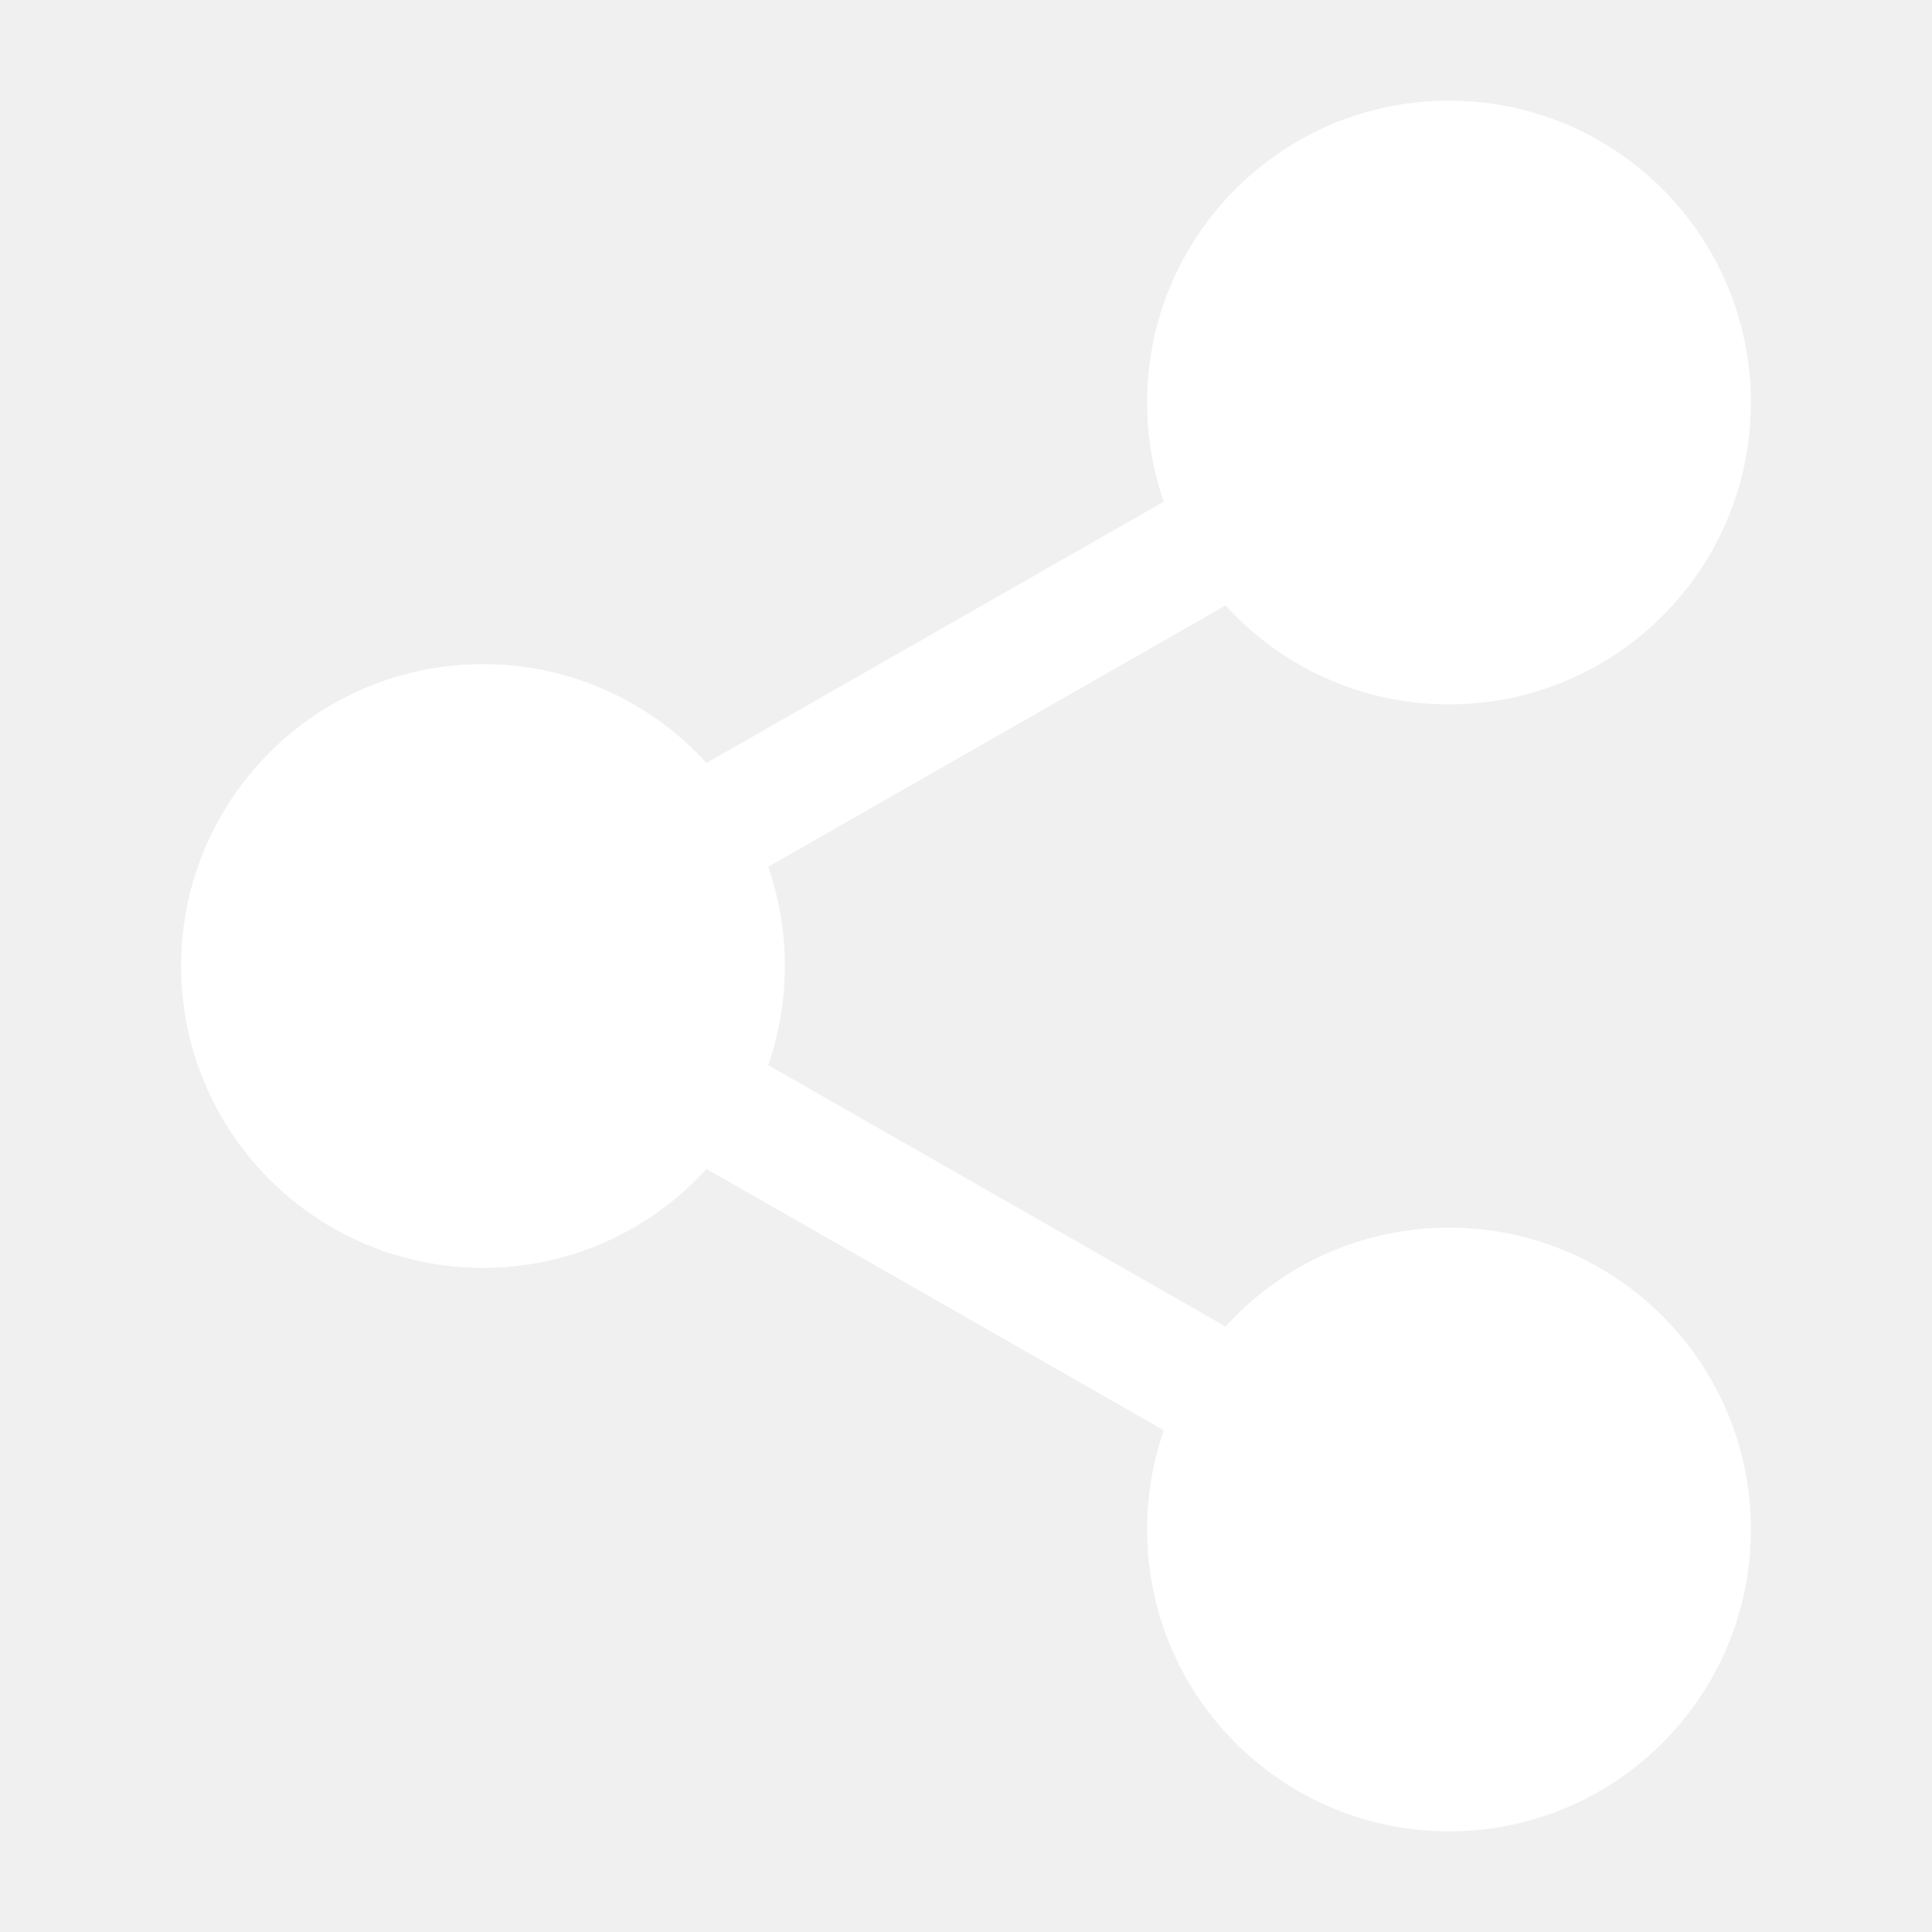
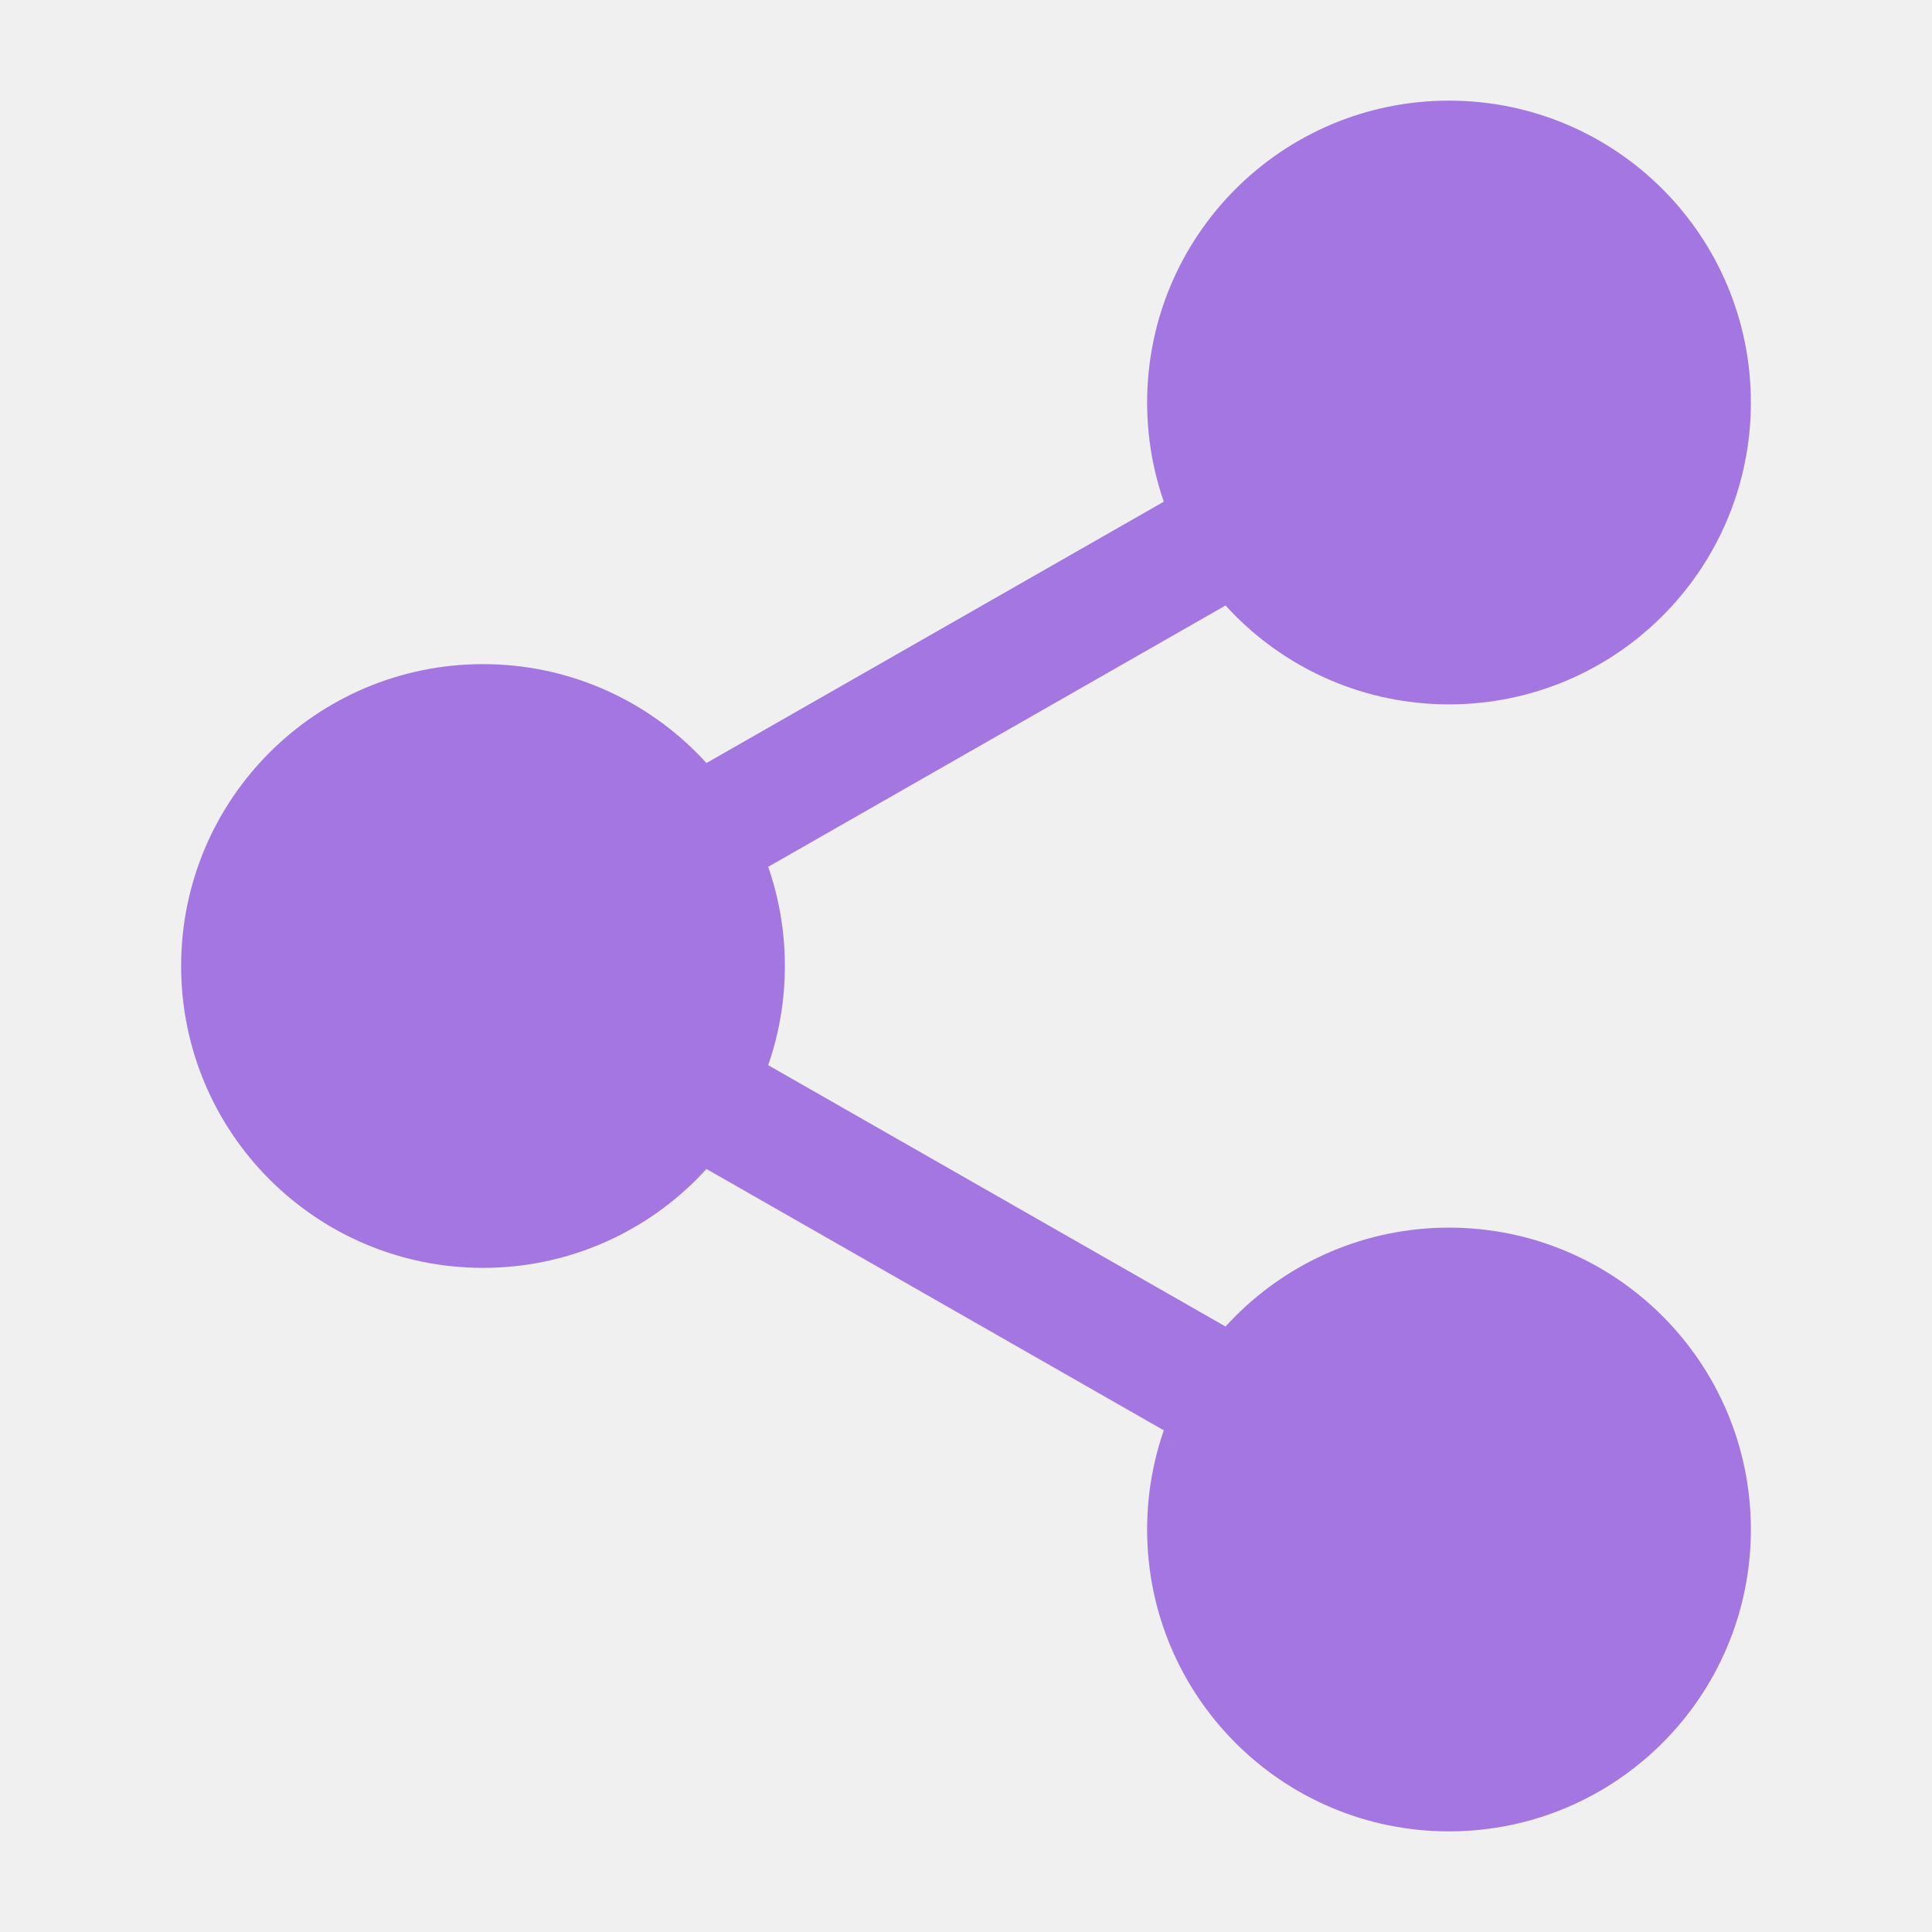
- <svg xmlns="http://www.w3.org/2000/svg" width="24px" height="24px" viewBox="0 0 24 24" fill="none" color="#ffffff" stroke-width="1.5">
-   <path d="M18 22C19.657 22 21 20.657 21 19C21 17.343 19.657 16 18 16C16.343 16 15 17.343 15 19C15 20.657 16.343 22 18 22Z" fill="#ffffff" stroke="#ffffff" stroke-width="1.5" stroke-linecap="round" stroke-linejoin="round" />
-   <path d="M18 8C19.657 8 21 6.657 21 5C21 3.343 19.657 2 18 2C16.343 2 15 3.343 15 5C15 6.657 16.343 8 18 8Z" fill="#ffffff" stroke="#ffffff" stroke-width="1.5" stroke-linecap="round" stroke-linejoin="round" />
-   <path d="M6 15C7.657 15 9 13.657 9 12C9 10.343 7.657 9 6 9C4.343 9 3 10.343 3 12C3 13.657 4.343 15 6 15Z" fill="#ffffff" stroke="#ffffff" stroke-width="1.5" stroke-linecap="round" stroke-linejoin="round" />
-   <path d="M15.5 6.5L8.5 10.5" stroke="#ffffff" stroke-width="1.5" />
-   <path d="M8.5 13.5L15.5 17.5" stroke="#ffffff" stroke-width="1.5" />
+ <svg xmlns="http://www.w3.org/2000/svg" width="24px" height="24px" viewBox="0 0 24 24" fill="none" color="#a476e1" stroke-width="1.5">
+   <path d="M18 22C19.657 22 21 20.657 21 19C21 17.343 19.657 16 18 16C16.343 16 15 17.343 15 19C15 20.657 16.343 22 18 22Z" fill="#a476e1" stroke="#a476e1" stroke-width="1.5" stroke-linecap="round" stroke-linejoin="round" />
+   <path d="M18 8C19.657 8 21 6.657 21 5C21 3.343 19.657 2 18 2C16.343 2 15 3.343 15 5C15 6.657 16.343 8 18 8Z" fill="#a476e1" stroke="#a476e1" stroke-width="1.5" stroke-linecap="round" stroke-linejoin="round" />
+   <path d="M6 15C7.657 15 9 13.657 9 12C9 10.343 7.657 9 6 9C4.343 9 3 10.343 3 12C3 13.657 4.343 15 6 15Z" fill="#a476e1" stroke="#a476e1" stroke-width="1.5" stroke-linecap="round" stroke-linejoin="round" />
+   <path d="M15.5 6.5L8.5 10.5" stroke="#a476e1" stroke-width="1.5" />
+   <path d="M8.5 13.5L15.5 17.5" stroke="#a476e1" stroke-width="1.5" />
</svg>
